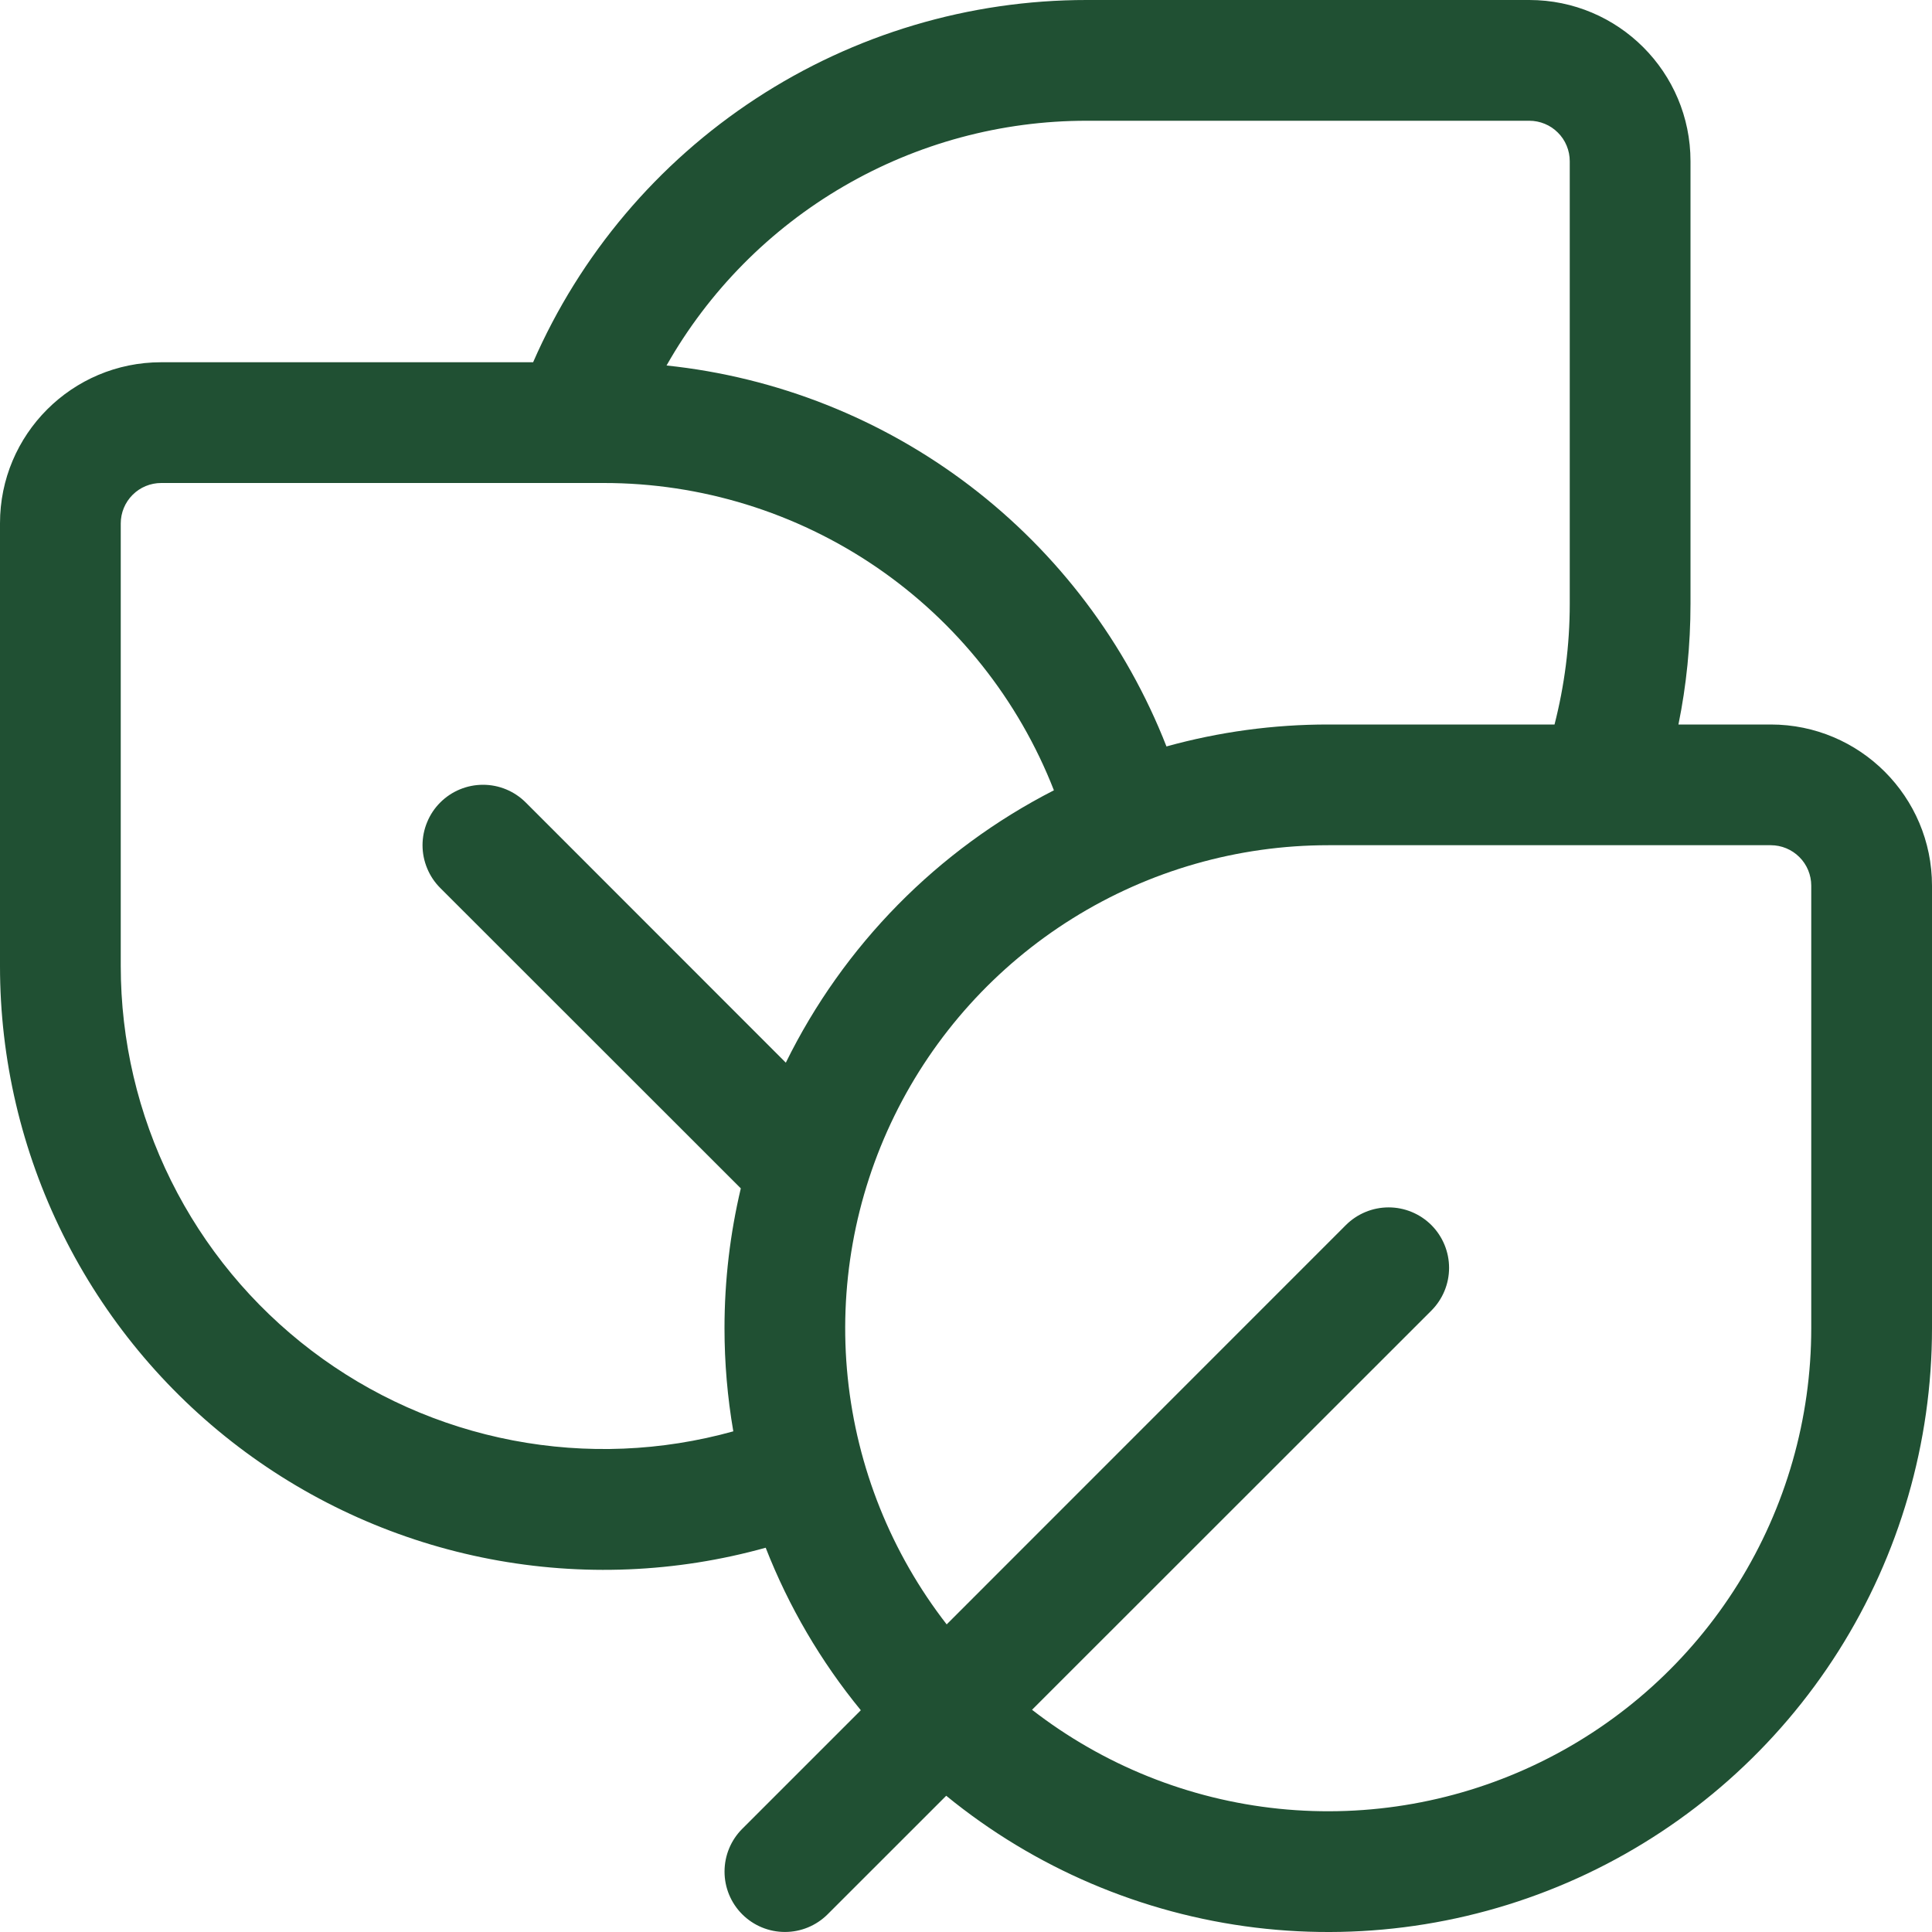
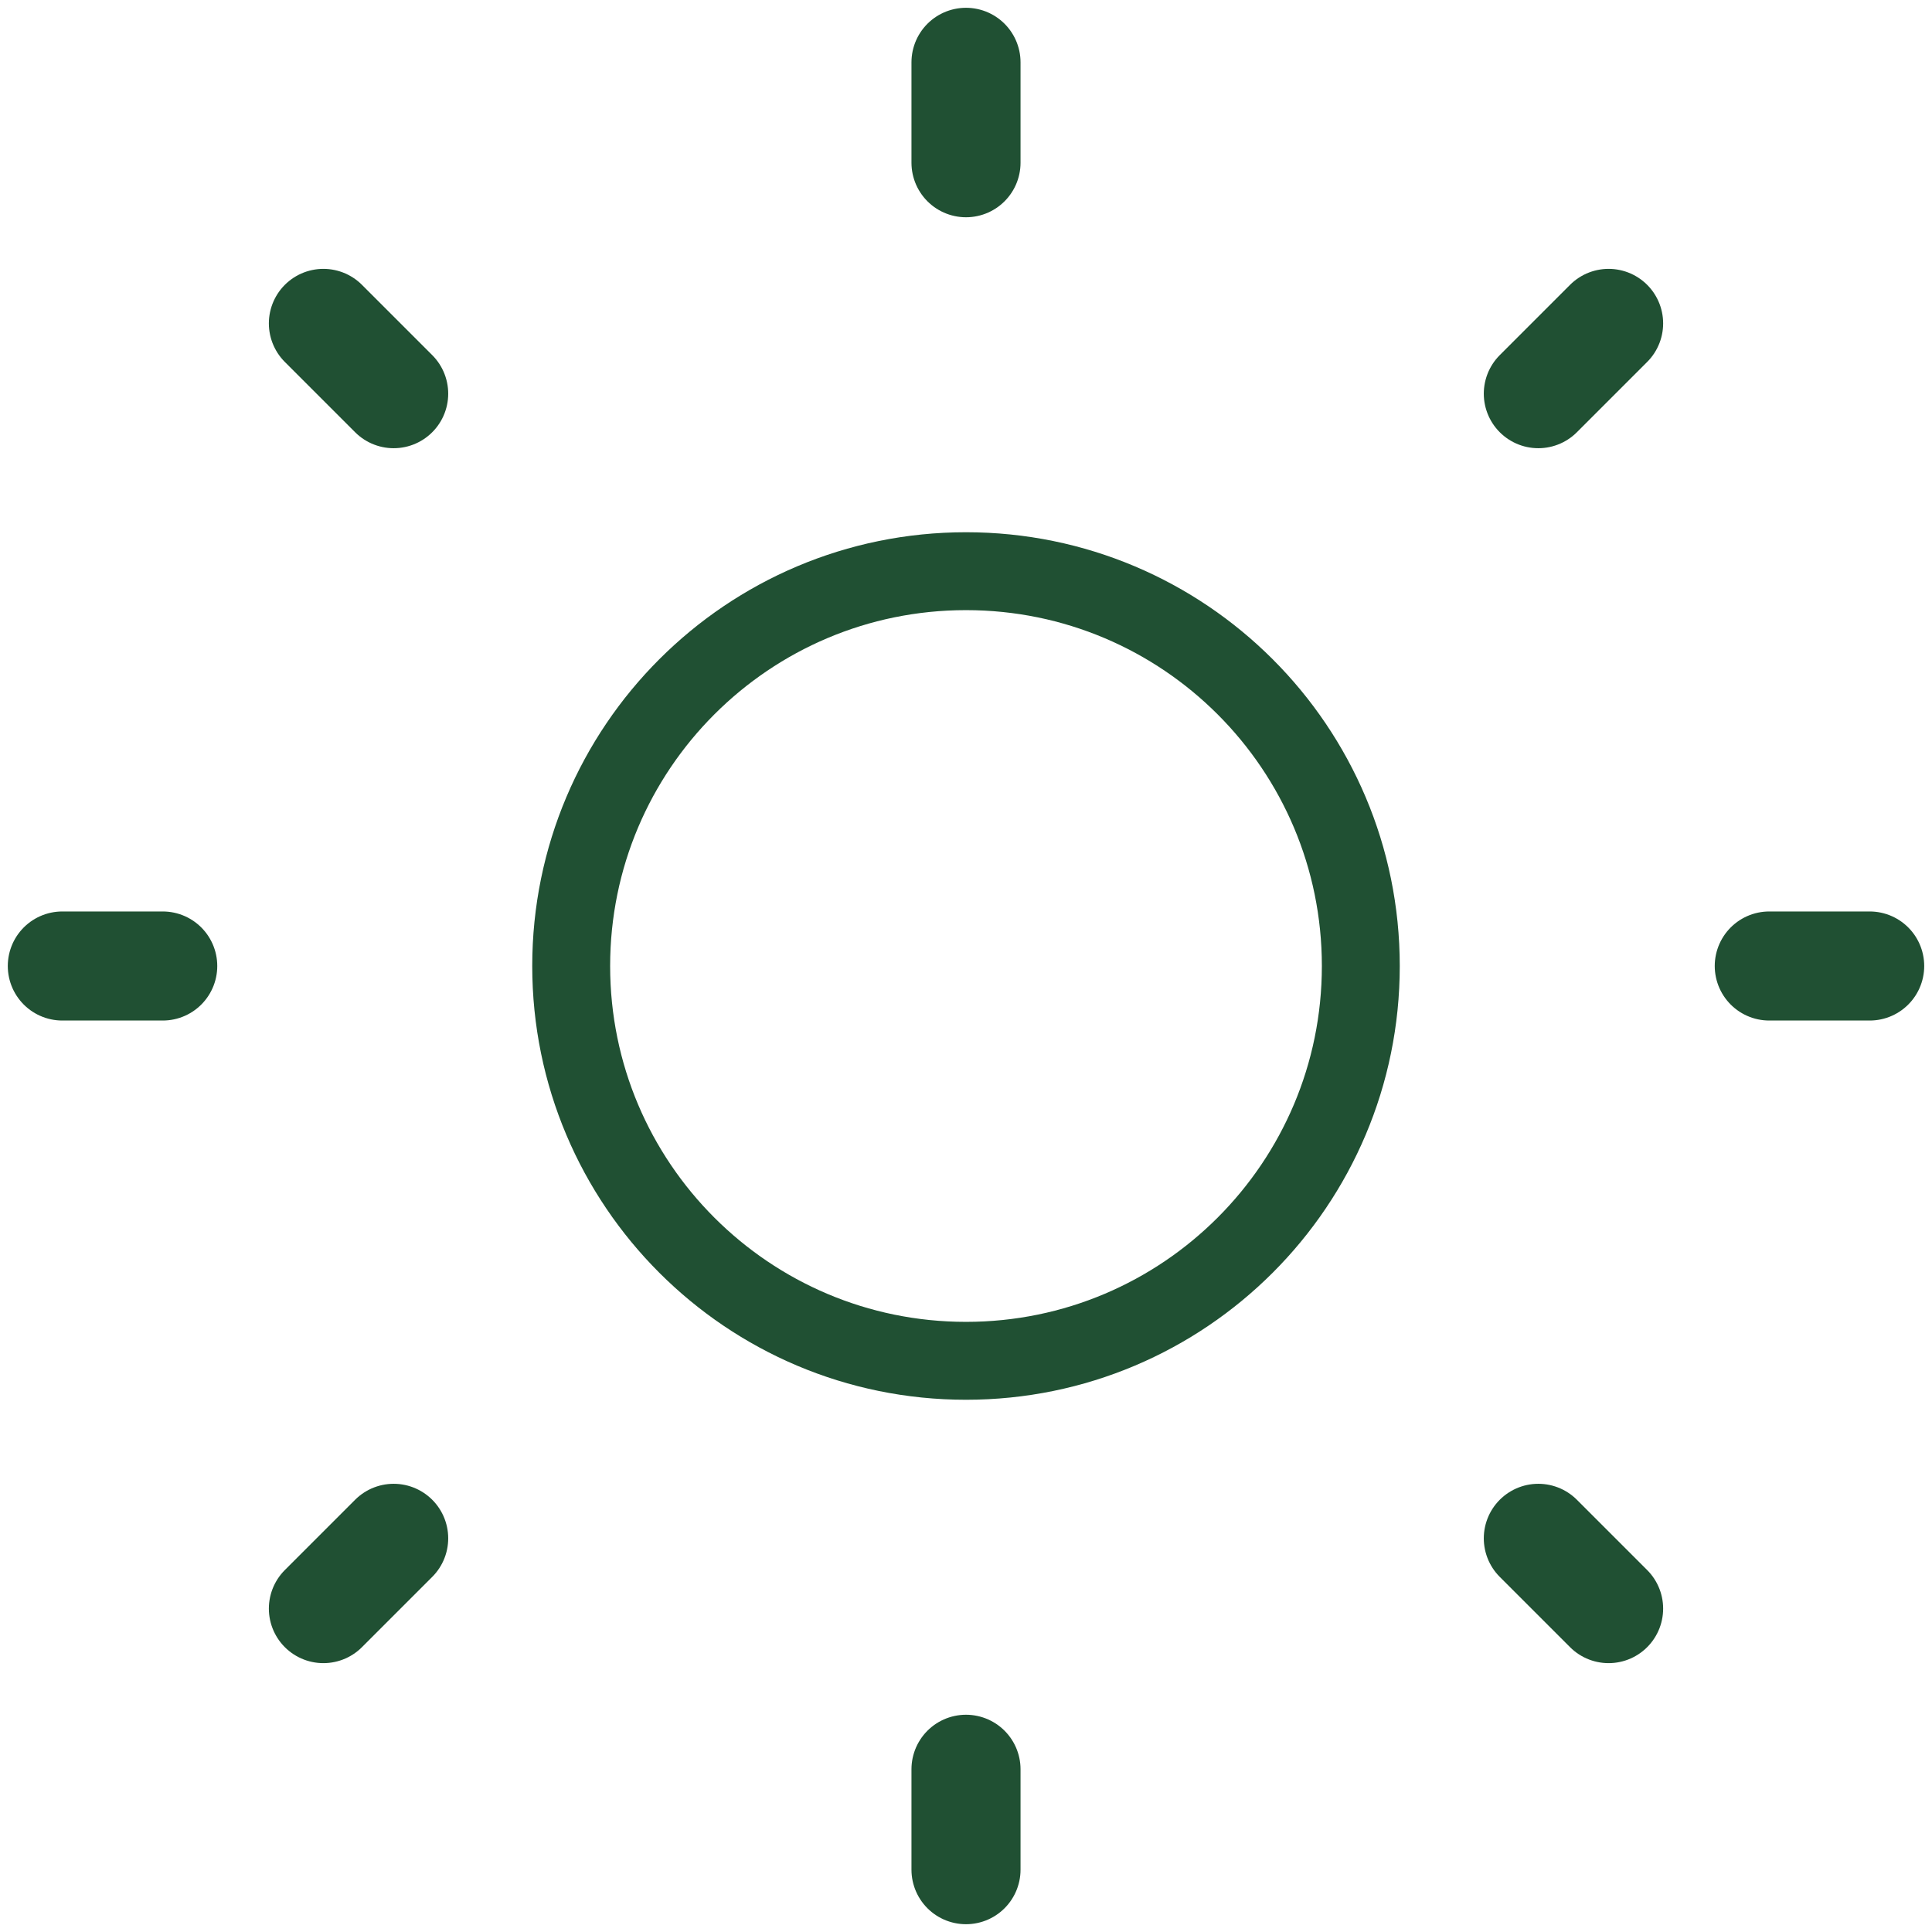
- <svg xmlns="http://www.w3.org/2000/svg" width="50" height="50" viewBox="0 0 50 50" fill="none">
-   <path d="M43.75 15.625C43.75 16.693 43.644 17.74 43.438 18.75H45.828C48.131 18.75 50 20.618 50 22.921V34.374C50 37.331 49.161 40.228 47.581 42.727C46 45.226 43.743 47.225 41.071 48.493C38.399 49.76 35.422 50.243 32.487 49.886C29.551 49.528 26.777 48.345 24.488 46.474L21.419 49.542C21.125 49.835 20.728 50 20.313 49.999C19.898 49.999 19.501 49.834 19.208 49.541C18.915 49.248 18.75 48.85 18.751 48.435C18.751 48.02 18.916 47.623 19.209 47.33L22.278 44.261C21.242 42.997 20.411 41.578 19.816 40.055C17.494 40.702 15.055 40.802 12.688 40.349C10.321 39.896 8.091 38.902 6.172 37.444C4.253 35.986 2.698 34.104 1.627 31.945C0.556 29.786 -0.001 27.409 3.91361e-06 24.999V13.546C-0.003 11.243 1.866 9.375 4.169 9.375H13.797C15.014 6.587 17.018 4.216 19.563 2.551C22.108 0.885 25.084 -0.001 28.125 9.78749e-07H39.578C41.881 9.78749e-07 43.75 1.869 43.75 4.172V15.625ZM17.25 9.459C20.103 9.758 22.82 10.835 25.102 12.574C27.384 14.313 29.143 16.646 30.188 19.318C31.551 18.94 32.96 18.749 34.375 18.75H40.231C40.487 17.75 40.625 16.703 40.625 15.625V4.172C40.625 4.034 40.598 3.898 40.545 3.771C40.493 3.644 40.416 3.529 40.318 3.432C40.221 3.334 40.106 3.257 39.979 3.205C39.852 3.152 39.716 3.125 39.578 3.125H28.125C25.914 3.124 23.742 3.71 21.832 4.823C19.921 5.936 18.34 7.536 17.25 9.459ZM26.709 44.249C28.557 45.683 30.77 46.571 33.097 46.81C35.424 47.049 37.772 46.63 39.872 45.601C41.973 44.573 43.743 42.975 44.981 40.99C46.219 39.005 46.875 36.713 46.875 34.374V22.921C46.875 22.644 46.765 22.377 46.568 22.181C46.372 21.985 46.106 21.874 45.828 21.874H34.375C32.036 21.874 29.743 22.53 27.759 23.768C25.774 25.006 24.176 26.776 23.147 28.877C22.119 30.978 21.7 33.325 21.939 35.652C22.178 37.979 23.066 40.192 24.5 42.039L34.831 31.705C35.125 31.412 35.523 31.247 35.938 31.247C36.352 31.247 36.75 31.412 37.044 31.705C37.337 31.999 37.502 32.397 37.502 32.812C37.502 33.227 37.337 33.624 37.044 33.918L26.709 44.249ZM18.75 34.374C18.75 33.127 18.897 31.918 19.172 30.755L11.394 22.981C11.248 22.835 11.133 22.663 11.055 22.473C10.976 22.283 10.935 22.08 10.935 21.874C10.935 21.669 10.976 21.465 11.055 21.276C11.133 21.086 11.248 20.913 11.394 20.768C11.687 20.475 12.085 20.31 12.5 20.31C12.706 20.31 12.909 20.35 13.099 20.429C13.289 20.508 13.461 20.623 13.606 20.768L20.337 27.502C21.83 24.466 24.263 21.993 27.275 20.453C26.359 18.108 24.757 16.095 22.679 14.676C20.6 13.258 18.142 12.499 15.625 12.5H4.172C3.894 12.5 3.628 12.61 3.432 12.806C3.235 13.003 3.125 13.269 3.125 13.546V24.999C3.125 26.927 3.57 28.829 4.427 30.556C5.284 32.283 6.528 33.788 8.063 34.954C9.598 36.121 11.382 36.916 13.276 37.278C15.169 37.64 17.121 37.56 18.978 37.043C18.826 36.161 18.75 35.269 18.75 34.374Z" fill="#205033" />
+ <svg xmlns="http://www.w3.org/2000/svg" width="124" height="124" viewBox="0 0 124 124" fill="none">
+   <path d="M62 87.34C75.995 87.34 87.34 75.995 87.34 62C87.34 48.005 75.995 36.66 62 36.66C48.005 36.66 36.66 48.005 36.66 62C36.66 75.995 48.005 87.34 62 87.34Z" stroke="#205033" stroke-width="5" stroke-linecap="round" stroke-linejoin="round" />
+   <path d="M25.267 98.733L20.756 103.244M4 62H10.444H4ZM62 4V10.444V4ZM113.556 62H120H113.556ZM62 113.556V120V113.556ZM20.756 20.756L25.267 25.267L20.756 20.756ZM103.244 20.756L98.733 25.267L103.244 20.756ZM98.733 98.733L103.244 103.244L98.733 98.733Z" stroke="#205033" stroke-width="7" stroke-linecap="round" stroke-linejoin="round" />
</svg>
